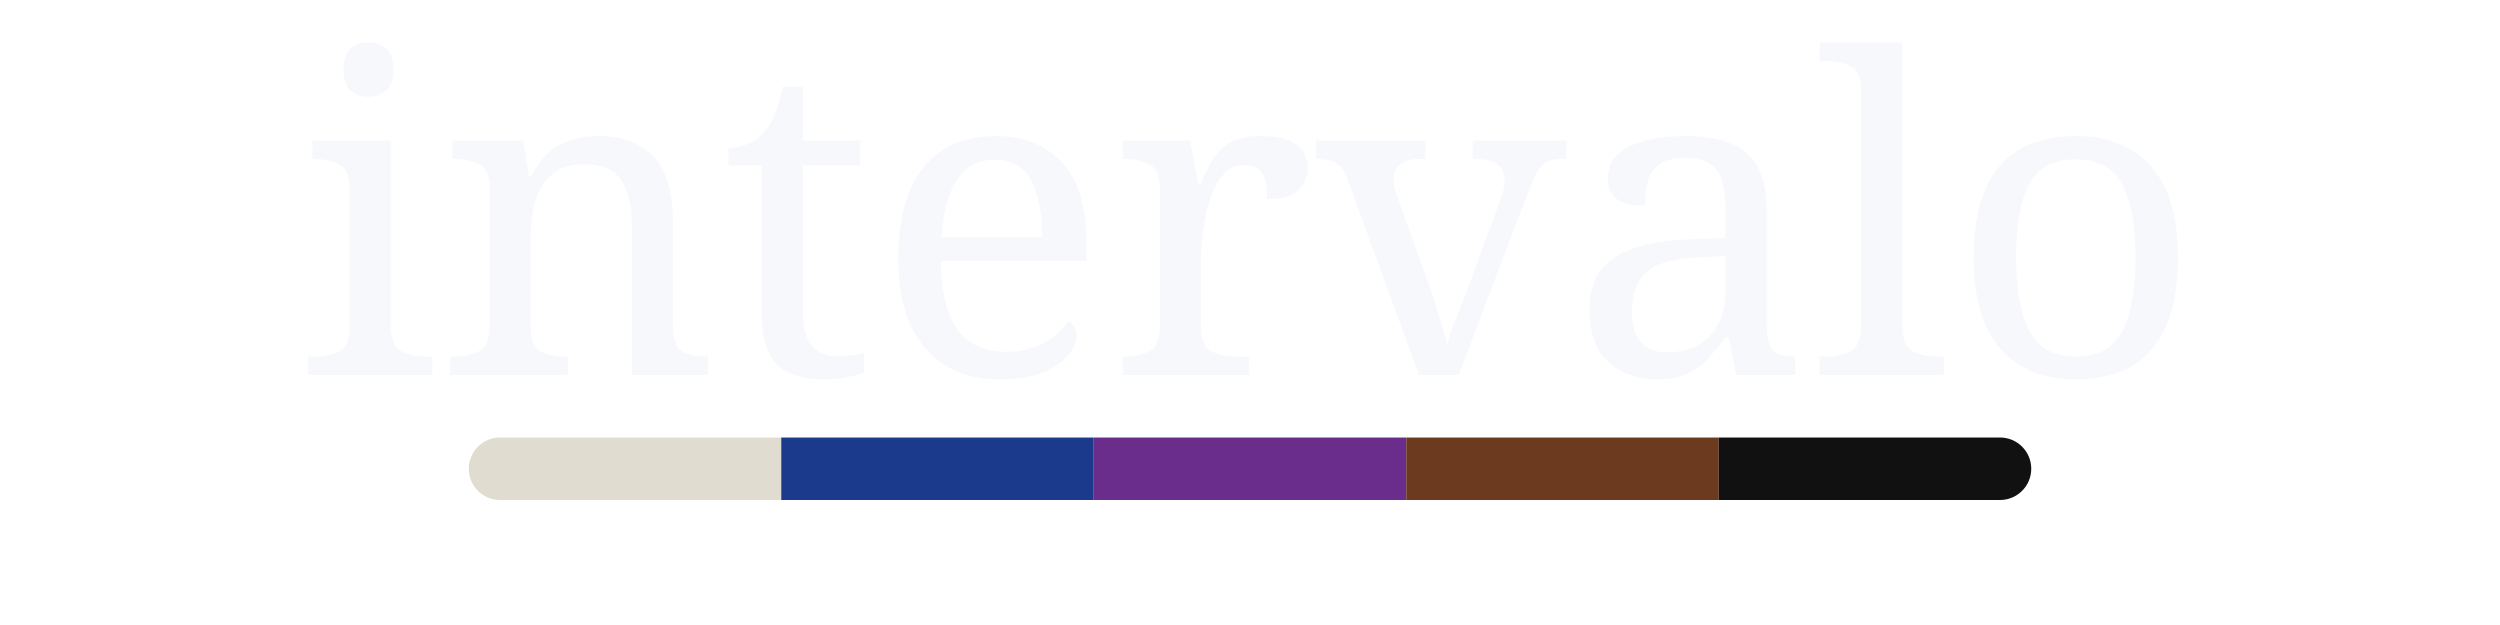
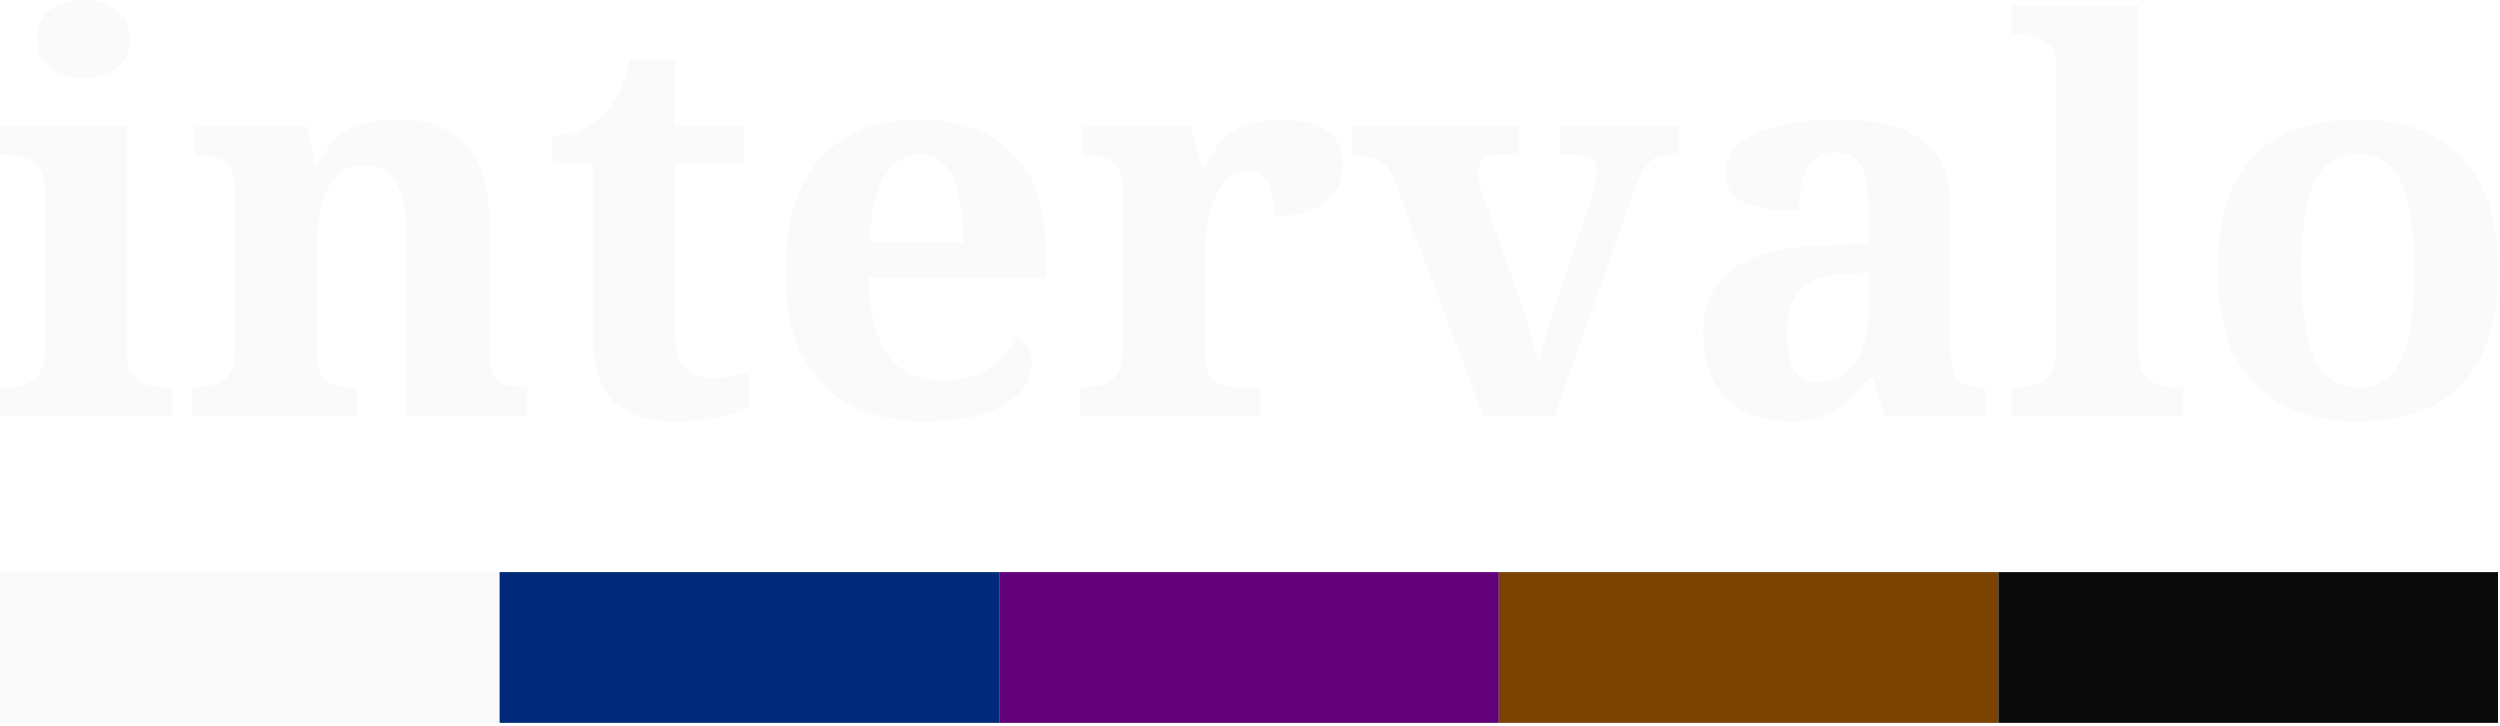
- <svg xmlns="http://www.w3.org/2000/svg" viewBox="0 0 320 80">
-   <defs>
-     <clipPath id="beltClip">
-       <rect x="60" y="56" width="200" height="8" rx="4" />
-     </clipPath>
-   </defs>
-   <text x="160" y="48" text-anchor="middle" font-family="'Computer Modern Serif', 'Roboto Serif', Georgia, serif" font-size="56" font-weight="100" fill="#F6F8FC">intervalo</text>
-   <g clip-path="url(#beltClip)">
-     <rect x="60" y="56" width="40" height="8" fill="#E0DDD0" />
-     <rect x="100" y="56" width="40" height="8" fill="#1C3A8B" />
-     <rect x="140" y="56" width="40" height="8" fill="#6B2D8B" />
-     <rect x="180" y="56" width="40" height="8" fill="#6B3A1F" />
-     <rect x="220" y="56" width="40" height="8" fill="#111111" />
-   </g>
+ <svg xmlns="http://www.w3.org/2000/svg" width="796" height="231" viewBox="0 0 796 231" fill="none">
+   <path d="M750.47 134.16C736.71 134.16 725.874 130.204 717.962 122.292C710.05 114.265 706.094 102.168 706.094 86C706.094 69.832 709.877 57.792 717.445 49.88C725.013 41.968 736.194 38.012 750.986 38.012C764.746 38.012 775.582 41.968 783.494 49.88C791.406 57.792 795.362 69.832 795.362 86C795.362 102.168 791.52 114.265 783.838 122.292C776.27 130.204 765.147 134.16 750.47 134.16ZM750.814 123.324C755.286 123.324 758.783 121.948 761.306 119.196C763.943 116.329 765.835 112.144 766.982 106.64C768.128 101.021 768.702 94.141 768.702 86C768.702 77.744 768.128 70.921 766.982 65.532C765.835 60.028 763.943 55.9 761.306 53.148C758.668 50.396 755.171 49.02 750.814 49.02C746.342 49.02 742.787 50.396 740.15 53.148C737.512 55.9 735.62 60.028 734.474 65.532C733.327 70.921 732.754 77.744 732.754 86C732.754 94.141 733.327 101.021 734.474 106.64C735.62 112.144 737.512 116.329 740.15 119.196C742.902 121.948 746.456 123.324 750.814 123.324Z" fill="#FAFAFA" />
+   <path d="M640.465 132.44V123.324H642.529C644.249 123.324 646.026 123.095 647.861 122.636C649.81 122.063 651.415 120.973 652.677 119.368C654.053 117.763 654.741 115.355 654.741 112.144V21.328C654.741 18.232 654.053 15.939 652.677 14.448C651.301 12.957 649.638 11.983 647.689 11.524C645.854 11.065 644.134 10.836 642.529 10.836H640.465V1.72H680.885V112.144C680.885 115.355 681.516 117.763 682.777 119.368C684.153 120.973 685.815 122.063 687.765 122.636C689.714 123.095 691.492 123.324 693.097 123.324H695.161V132.44H640.465Z" fill="#FAFAFA" />
+   <path d="M569.32 134.16C564.275 134.16 559.688 133.185 555.56 131.236C551.547 129.172 548.336 126.076 545.928 121.948C543.52 117.705 542.316 112.431 542.316 106.124C542.316 96.836 545.527 89.956 551.948 85.484C558.369 81.012 568.001 78.547 580.844 78.088L594.948 77.572V68.112C594.948 64.213 594.719 60.831 594.26 57.964C593.801 54.983 592.827 52.689 591.336 51.084C589.845 49.364 587.495 48.504 584.284 48.504C581.417 48.504 579.124 49.307 577.404 50.912C575.684 52.517 574.48 54.753 573.792 57.62C573.104 60.372 572.76 63.525 572.76 67.08C565.077 67.08 559.287 66.22 555.388 64.5C551.489 62.78 549.54 59.799 549.54 55.556C549.54 51.313 551.145 47.931 554.356 45.408C557.567 42.885 561.867 41.051 567.256 39.904C572.645 38.643 578.551 38.012 584.972 38.012C597.012 38.012 606.013 40.191 611.976 44.548C618.053 48.905 621.092 56.473 621.092 67.252V111.112C621.092 114.208 621.379 116.673 621.952 118.508C622.64 120.228 623.729 121.489 625.22 122.292C626.825 122.98 628.889 123.324 631.412 123.324H632.1V132.44H600.108L596.496 120.572H594.948C592.425 123.668 590.017 126.248 587.724 128.312C585.545 130.261 583.023 131.695 580.156 132.612C577.289 133.644 573.677 134.16 569.32 134.16ZM578.78 121.604C582.105 121.604 584.972 120.744 587.38 119.024C589.788 117.189 591.623 114.609 592.884 111.284C594.26 107.959 594.948 104.06 594.948 99.588V86.688L587.208 87.204C582.621 87.433 579.009 88.351 576.372 89.956C573.735 91.447 571.843 93.625 570.696 96.492C569.549 99.244 568.976 102.684 568.976 106.812C568.976 110.023 569.32 112.775 570.008 115.068C570.696 117.247 571.785 118.909 573.276 120.056C574.767 121.088 576.601 121.604 578.78 121.604Z" fill="#FAFAFA" />
+   <path d="M444.027 57.62C443.225 55.441 442.25 53.779 441.103 52.632C439.957 51.371 438.466 50.511 436.631 50.052C434.911 49.593 432.79 49.364 430.267 49.364V40.248H483.587V49.364H476.363C474.643 49.364 473.267 49.823 472.235 50.74C471.203 51.657 470.687 53.033 470.687 54.868C470.687 56.244 470.859 57.62 471.203 58.996C471.547 60.372 471.891 61.519 472.235 62.436L483.759 94.944C484.677 97.352 485.537 99.875 486.339 102.512C487.142 105.035 487.83 107.5 488.403 109.908C489.091 112.316 489.607 114.495 489.951 116.444C490.295 114.609 490.754 112.603 491.327 110.424C491.901 108.131 492.474 105.952 493.047 103.888C493.735 101.709 494.309 99.875 494.767 98.384L506.463 63.812C507.037 62.207 507.495 60.601 507.839 58.996C508.183 57.391 508.355 55.843 508.355 54.352C508.355 52.403 507.725 51.084 506.463 50.396C505.202 49.708 503.597 49.364 501.647 49.364H496.659V40.248H534.499V49.364H531.059C529.569 49.364 528.193 49.651 526.931 50.224C525.785 50.797 524.638 52.001 523.491 53.836C522.459 55.556 521.255 58.251 519.879 61.92L494.939 132.44H472.235L444.027 57.62Z" fill="#FAFAFA" />
+   <path d="M343.676 132.44V123.324H344.192C346.829 123.324 349.123 123.037 351.072 122.464C353.021 121.891 354.569 120.744 355.716 119.024C356.863 117.189 357.436 114.495 357.436 110.94V61.06C357.436 57.62 356.92 55.097 355.888 53.492C354.856 51.772 353.423 50.683 351.588 50.224C349.753 49.651 347.575 49.364 345.052 49.364H344.536V40.248H379.28L382.72 53.664H383.58C385.071 50.224 386.791 47.357 388.74 45.064C390.689 42.771 393.155 41.051 396.136 39.904C399.232 38.757 403.131 38.184 407.832 38.184C414.597 38.184 419.585 39.388 422.796 41.796C426.007 44.204 427.612 47.644 427.612 52.116C427.612 57.391 425.663 61.519 421.764 64.5C417.98 67.367 412.648 68.8 405.768 68.8C405.768 65.589 405.481 62.952 404.908 60.888C404.449 58.824 403.589 57.276 402.328 56.244C401.181 55.097 399.519 54.524 397.34 54.524C394.359 54.524 391.951 55.556 390.116 57.62C388.281 59.684 386.905 62.264 385.988 65.36C385.071 68.341 384.44 71.38 384.096 74.476C383.752 77.572 383.58 80.095 383.58 82.044V111.8C383.58 115.125 384.096 117.648 385.128 119.368C386.16 120.973 387.593 122.063 389.428 122.636C391.263 123.095 393.327 123.324 395.62 123.324H401.124V132.44H343.676Z" fill="#FAFAFA" />
+   <path d="M294.606 134.16C280.044 134.16 268.978 130.032 261.41 121.776C253.842 113.405 250.058 101.767 250.058 86.86C250.058 70.692 253.785 58.537 261.238 50.396C268.692 42.14 279.184 38.012 292.714 38.012C305.213 38.012 315.017 41.509 322.126 48.504C329.35 55.499 332.962 65.819 332.962 79.464V88.236H276.546C276.776 95.919 277.808 102.225 279.642 107.156C281.477 111.972 284.057 115.527 287.382 117.82C290.822 120.113 294.893 121.26 299.594 121.26C303.608 121.26 307.162 120.687 310.258 119.54C313.469 118.279 316.221 116.616 318.514 114.552C320.808 112.373 322.585 109.965 323.846 107.328C325.452 108.131 326.598 109.277 327.286 110.768C328.089 112.144 328.49 113.807 328.49 115.756C328.49 118.967 327.286 122.005 324.878 124.872C322.47 127.624 318.744 129.86 313.698 131.58C308.768 133.3 302.404 134.16 294.606 134.16ZM306.646 77.228C306.646 71.38 306.188 66.392 305.27 62.264C304.353 58.021 302.92 54.811 300.97 52.632C299.021 50.339 296.384 49.192 293.058 49.192C289.848 49.192 287.038 50.281 284.63 52.46C282.337 54.524 280.502 57.677 279.126 61.92C277.865 66.048 277.12 71.151 276.89 77.228H306.646Z" fill="#FAFAFA" />
+   <path d="M214.063 134.16C206.381 134.16 200.246 132.153 195.659 128.14C191.073 124.127 188.779 117.075 188.779 106.984V51.944H175.879V43.172C179.549 43.172 182.817 42.427 185.683 40.936C188.665 39.445 191.015 37.783 192.735 35.948C194.455 34.113 196.003 31.82 197.379 29.068C198.755 26.201 199.845 22.819 200.647 18.92H214.923V40.248H236.939V51.944H214.923V105.264C214.923 110.424 215.783 114.208 217.503 116.616C219.338 119.024 222.262 120.228 226.275 120.228C228.569 120.228 230.69 120.113 232.639 119.884C234.703 119.54 236.653 119.139 238.487 118.68V129.86C236.653 130.663 233.614 131.58 229.371 132.612C225.243 133.644 220.141 134.16 214.063 134.16Z" fill="#FAFAFA" />
+   <path d="M60.985 132.44V123.324H61.329C63.966 123.324 66.259 123.037 68.209 122.464C70.273 121.891 71.878 120.801 73.025 119.196C74.171 117.476 74.745 114.896 74.745 111.456V60.544C74.745 57.333 74.229 54.925 73.197 53.32C72.165 51.715 70.731 50.683 68.897 50.224C67.062 49.651 64.883 49.364 62.361 49.364H61.845V40.248H97.965L100.201 52.46H101.061C103.354 48.103 105.819 44.949 108.457 43C111.209 40.936 114.133 39.617 117.229 39.044C120.439 38.356 123.822 38.012 127.377 38.012C136.206 38.012 143.143 40.649 148.189 45.924C153.234 51.199 155.757 59.627 155.757 71.208V111.112C155.757 114.667 156.158 117.304 156.961 119.024C157.878 120.744 159.197 121.891 160.917 122.464C162.637 123.037 164.758 123.324 167.281 123.324H167.797V132.44H129.613V75.852C129.613 68.399 128.581 62.665 126.517 58.652C124.453 54.639 120.898 52.632 115.853 52.632C112.069 52.632 109.087 53.893 106.909 56.416C104.73 58.824 103.182 62.092 102.265 66.22C101.347 70.233 100.889 74.591 100.889 79.292V112.144C100.889 115.355 101.405 117.763 102.437 119.368C103.469 120.973 104.902 122.063 106.737 122.636C108.571 123.095 110.75 123.324 113.273 123.324H113.789V132.44H60.985Z" fill="#FAFAFA" />
+   <path d="M0 132.44V123.324H2.064C3.784 123.324 5.561 123.095 7.396 122.636C9.345 122.063 10.951 120.973 12.212 119.368C13.588 117.763 14.276 115.355 14.276 112.144V59.856C14.276 56.76 13.588 54.467 12.212 52.976C10.836 51.485 9.173 50.511 7.224 50.052C5.389 49.593 3.669 49.364 2.064 49.364H0V40.248H40.42V112.144C40.42 115.355 41.051 117.763 42.312 119.368C43.688 120.973 45.351 122.063 47.3 122.636C49.249 123.095 51.027 123.324 52.632 123.324H54.696V132.44H0ZM26.488 24.768C22.36 24.768 18.863 23.793 15.996 21.844C13.244 19.78 11.868 16.627 11.868 12.384C11.868 8.027 13.301 4.873 16.168 2.924C19.035 0.975 22.532 0 26.66 0C30.559 0 33.941 0.975 36.808 2.924C39.789 4.873 41.28 8.027 41.28 12.384C41.28 16.627 39.789 19.78 36.808 21.844C33.941 23.793 30.501 24.768 26.488 24.768Z" fill="#FAFAFA" />
+   <path d="M0 182.16H159.072V230.16H0V182.16Z" fill="#FAFAFA" />
+   <rect x="159.072" y="182.16" width="159.072" height="48" fill="#00297A" />
+   <rect x="318.145" y="182.16" width="159.072" height="48" fill="#62007A" />
+   <rect x="477.217" y="182.16" width="159.072" height="48" fill="#7A4300" />
+   <path d="M636.289 182.16H795.361V230.16H636.289V182.16Z" fill="#0A0A0A" />
</svg>
